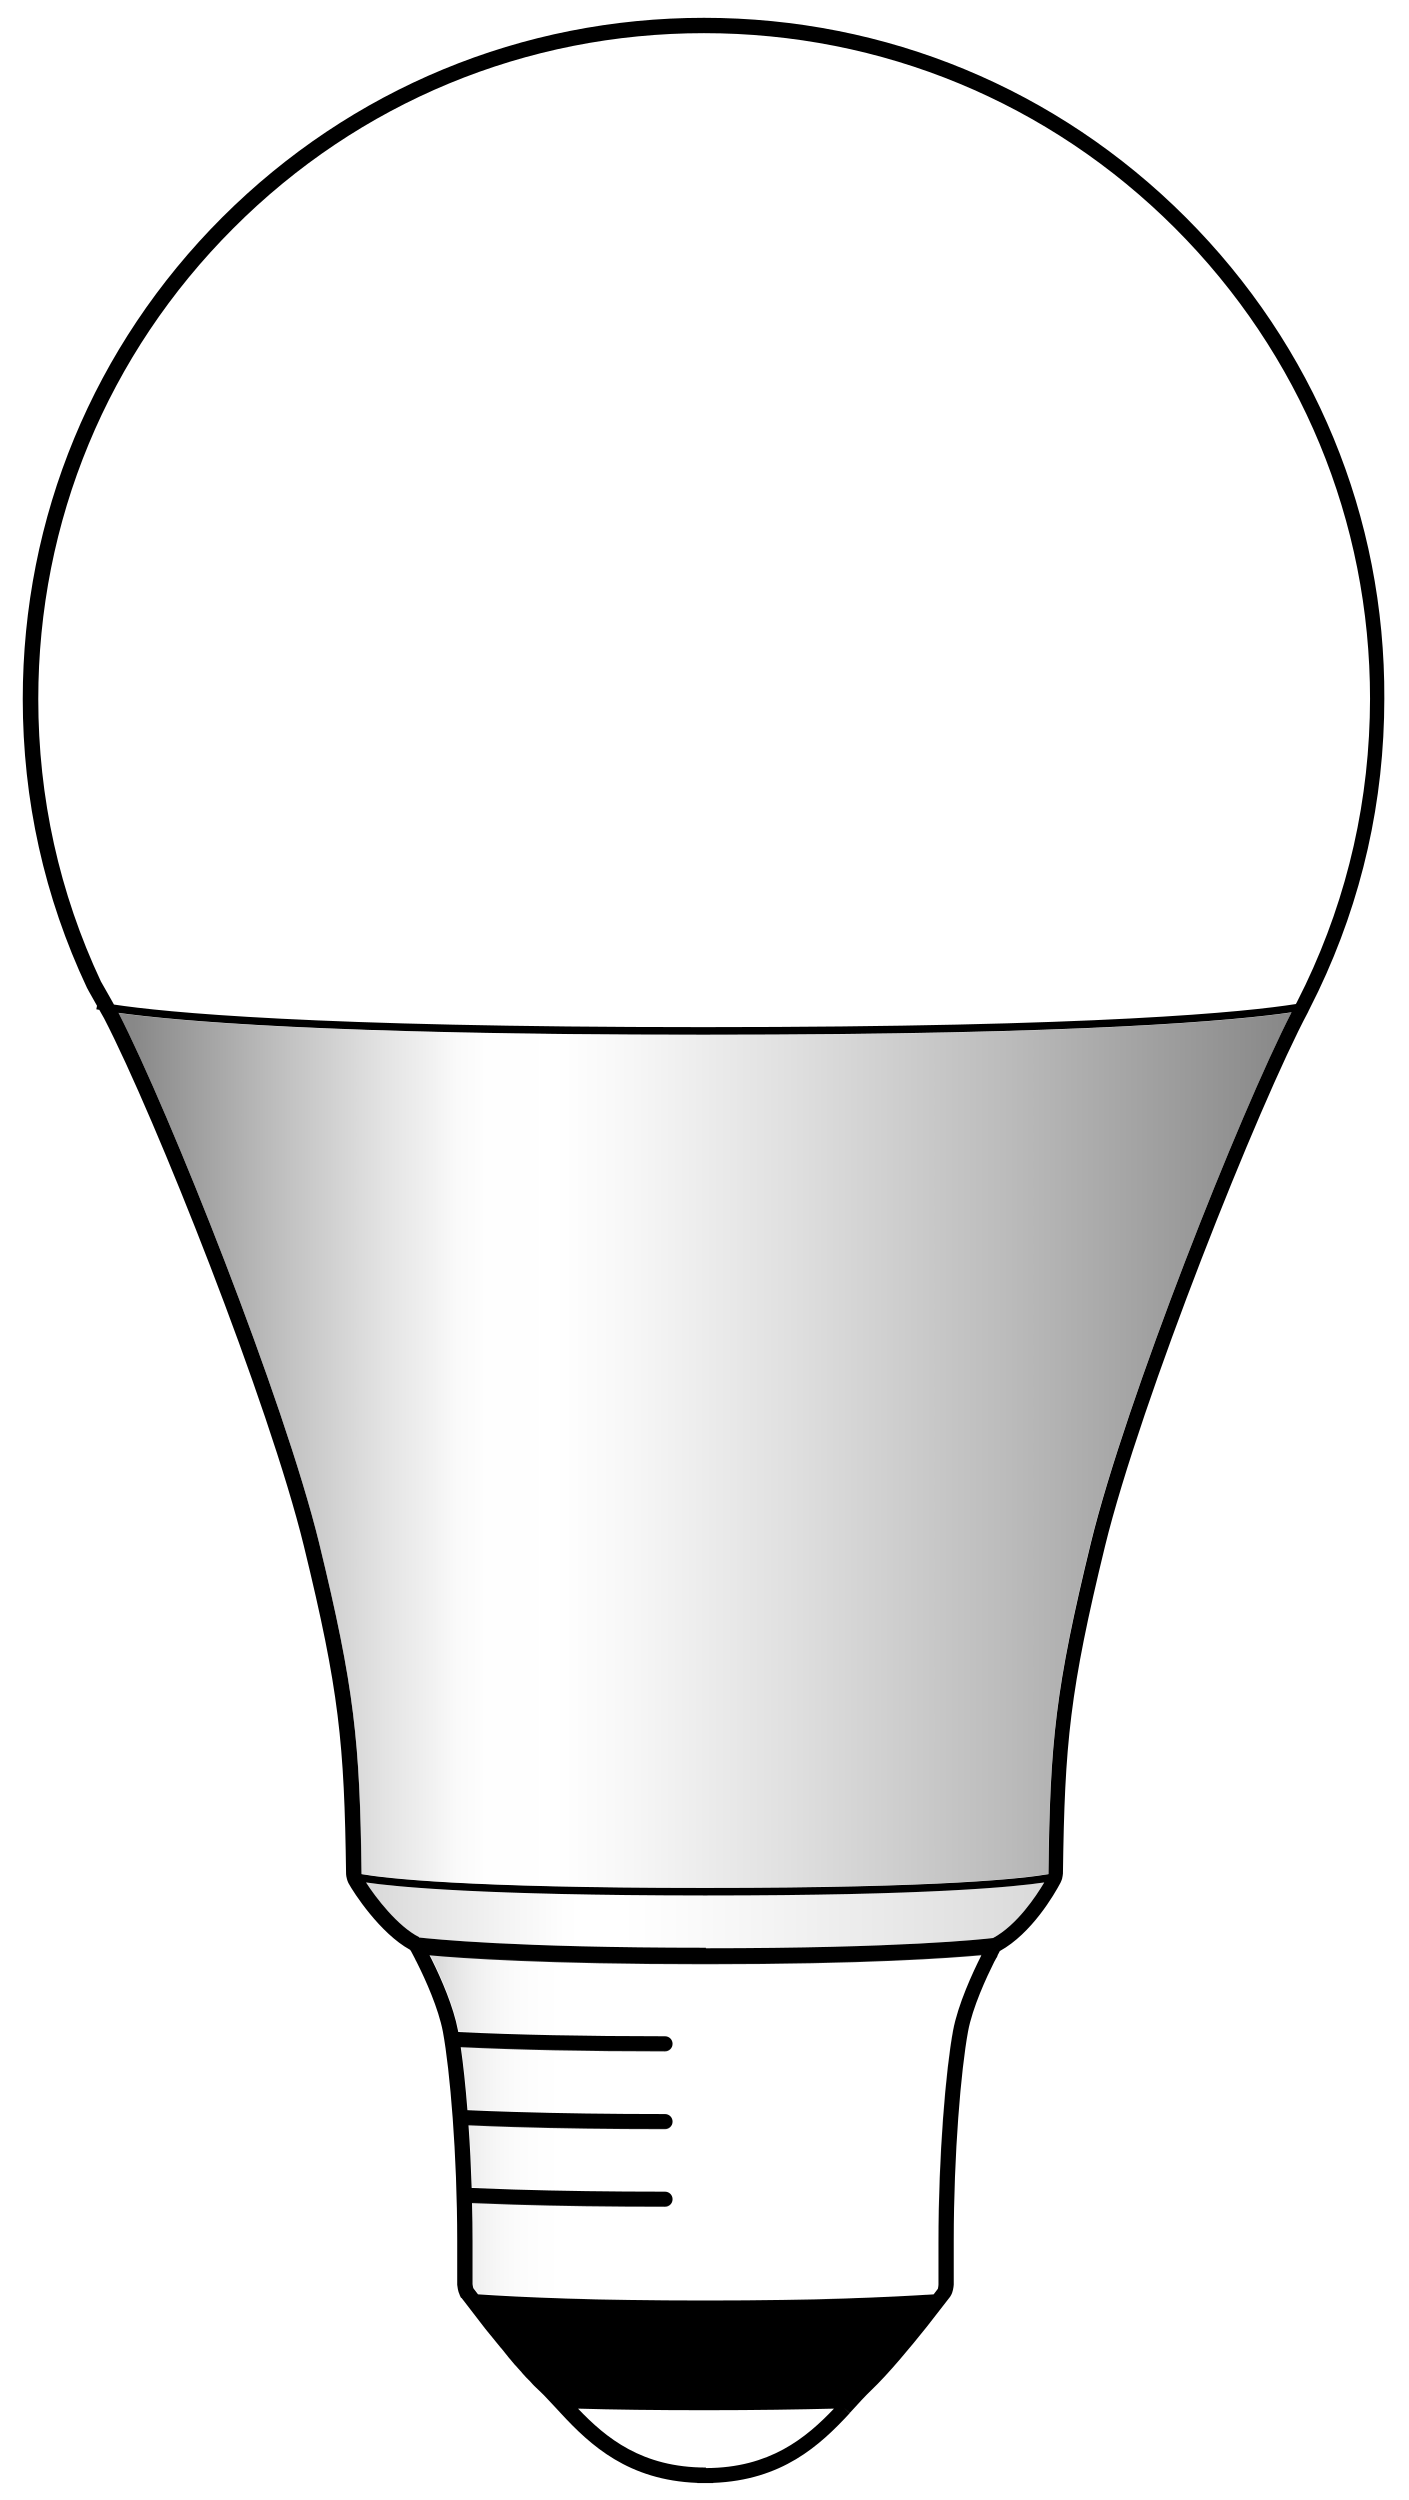
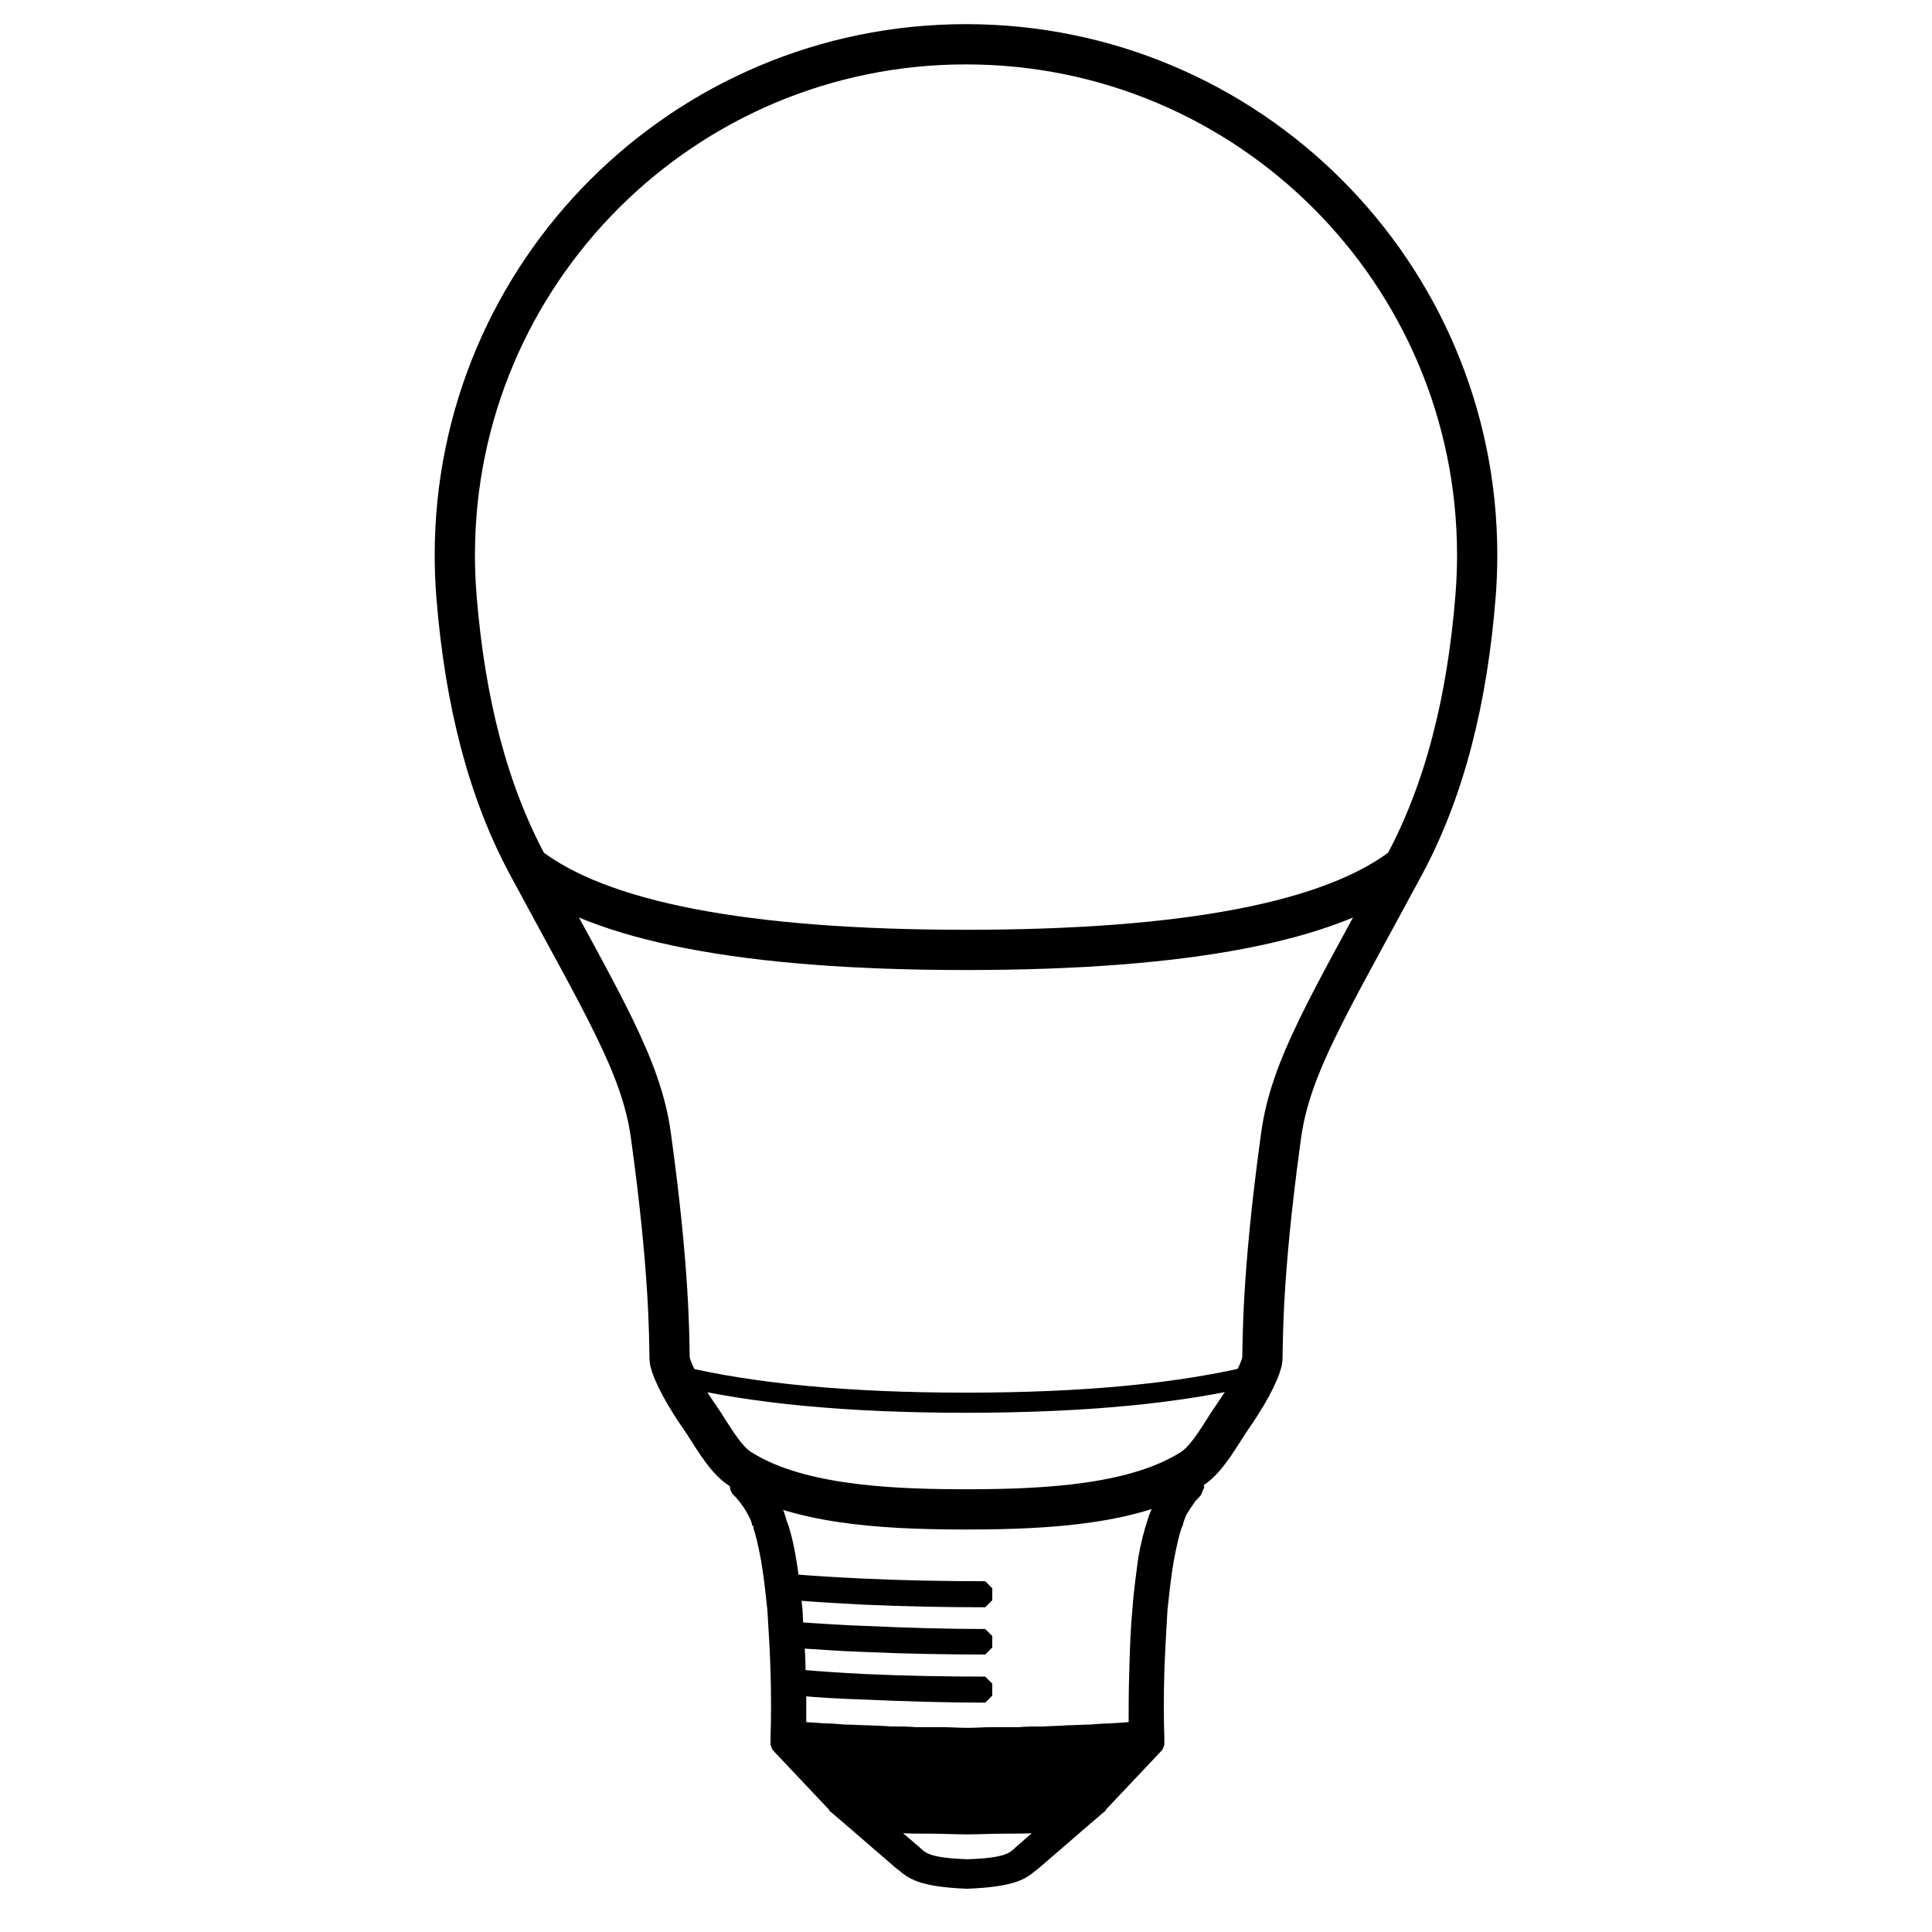
- <svg xmlns="http://www.w3.org/2000/svg" version="1.1" id="Layer_1" x="0px" y="0px" viewBox="0 0 798.3 1417.3" style="enable-background:new 0 0 798.3 1417.3;" xml:space="preserve">
+ <svg xmlns="http://www.w3.org/2000/svg" width="960px" height="960px" viewBox="0 0 960 960" version="1.1">
  <style type="text/css">
- 	.base{opacity:0.5;fill:url(#SVGID_1_);}
- 	.base2{opacity:0.16;fill:url(#SVGID_2_);}
- 	.fitting{opacity:0.16;fill:url(#SVGID_3_);}
+       #pair {
+         animation-name: toggles;
+         animation-delay: 3s;
+         animation-duration: 14.2s;
+         animation-iteration-count: infinite;
+         opacity: 0;
+       }

- 	
- 	.pair {
- 		animation-name: toggles;
- 		animation-delay: 3s;
- 		animation-duration: 14.2s;
- 		animation-iteration-count: infinite;
- 		fill:url(#light);
- 		opacity: 0;
- 	}
- 	
- 	@keyframes toggles {
- 		1%,	/* low toggle 1 */
- 		6%,	/* low toggle 1 */
- 		10%,	/* low toggle 2 */
- 		15%,	/* low toggle 2 */
- 		18%,	/* low toggle 3 */
- 		23%,	/* low toggle 3 */
- 		27%,	/* low toggle 4 */
- 		32%,	/* low toggle 4 */
- 		35%,	/* low toggle 5 */
- 		40%,	/* low toggle 5 */
- 		44%,	/* low toggle 6 */
- 		48%	/* low toggle 6 */
- 		{
- 			opacity: 0;
- 		}
- 		3%,	/* high toggle 1 */
- 		5%,	/* high toggle 1 */
- 		11%,	/* high toggle 2 */
- 		13%,	/* high toggle 2 */
- 		20%,	/* high toggle 3 */
- 		22%,	/* high toggle 3 */
- 		28%,	/* high toggle 4 */
- 		30%,	/* high toggle 4 */
- 		36%,	/* high toggle 5 */
- 		39%,	/* high toggle 5 */
- 		45%,	/* high toggle 6 */
- 		47%	/* high toggle 6 */
- 		{
- 			opacity: 1;
- 		}
- 	}
- </style>
-   <path d="M672.2,123.2C599.3,50.3,502.3,10.1,399.1,10.1C296,10.1,199,50.3,126,123.2C53.1,196.1,12.9,293.1,12.9,396.3  c0,57.2,12.2,112.3,36.4,163.7c0.2,0.4,0.7,1.4,5.3,9.5l0.4,0.7l-0.4,2c0.5,0.1,1.1,0.2,1.7,0.3l1,1.8c0.8,1.5,1.5,2.6,1.7,3  c28.8,55.6,93.6,218.5,113.3,299.3c20,82,22.9,111.6,23.9,185.9c0,0.6,0.2,1.7,0.5,2.8c0.1,0.5,0.4,1.3,0.8,2.2  c2.9,5.4,17.9,28.5,35,37.9c0,0.1,0.1,0.2,0.2,0.3c0,0.1,0.1,0.2,0.2,0.3l0.2,0.3c0.5,0.9,1.2,2.3,2.2,4.2c0.1,0.3,0.3,0.6,0.4,0.9  l0.2,0.3c0.3,0.6,0.6,1.2,0.9,1.8l0,0c4.3,8.6,11.8,25.1,14.3,38.4c4,21.7,8.1,69.4,8.1,118.5v24.2c0,0.2,0,0.4,0,0.7  c0.1,0.9,0.4,3.7,1.4,5.7c0,0,0,0,0,0l0,0c0,0,0,0,0,0.1l0.7,1.5l0.4,0.2c2.1,2.8,6.9,9,12.7,16.5l0,0l0.1,0.1l0,0  c0,0,0.1,0.1,0.1,0.1l0,0c0,0.1,0.1,0.1,0.1,0.2c0.5,0.7,1.1,1.3,1.6,2c0,0,0.1,0.1,0.1,0.1c0.6,0.7,1.1,1.4,1.7,2.1  c0,0,0.1,0.1,0.1,0.1c1.8,2.3,3.8,4.6,5.7,7c0.1,0.1,0.2,0.2,0.3,0.3c0.6,0.7,1.2,1.4,1.7,2.1c0.1,0.1,0.2,0.3,0.3,0.4  c0.6,0.7,1.2,1.4,1.7,2.1c0.1,0.1,0.2,0.2,0.2,0.3c0.6,0.7,1.2,1.4,1.8,2.1c0.1,0.2,0.3,0.3,0.4,0.5c0.5,0.6,1.1,1.3,1.6,1.9  c0.2,0.2,0.4,0.4,0.6,0.6c0.5,0.6,1,1.2,1.5,1.7c0.3,0.4,0.6,0.7,0.9,1c0.4,0.4,0.8,0.8,1.1,1.3c0.4,0.4,0.7,0.8,1,1.1  c0.3,0.4,0.7,0.7,1,1.1c0.4,0.4,0.7,0.8,1.1,1.1c0.3,0.3,0.6,0.7,1,1c0.4,0.4,0.8,0.8,1.1,1.2c0.3,0.3,0.6,0.6,0.8,0.9  c0.6,0.6,1.1,1.2,1.7,1.7c0.1,0.1,0.1,0.1,0.2,0.2c0.6,0.6,1.2,1.2,1.9,1.8c1.6,1.5,3.3,3.2,5.3,5.4c1.4,1.5,2.9,3.1,4.4,4.7  l2.4,2.6l0,0l0,0c17,18.4,38.4,38,77.4,39.5v0.1h4.7l4.3,0v-0.1c39-1.5,60.4-21.1,77.4-39.5l-3.2-3l3.2,2.9l2.4-2.6  c1.5-1.7,3-3.3,4.4-4.8c2.1-2.2,3.8-4,5.3-5.4c9.7-9.2,22.6-24.8,31.7-36.2l-3.4-2.7l3.4,2.7c6.2-7.9,11.3-14.5,13.2-17l0.1-0.2  c0,0,0,0,0,0l0.3-0.5c1.1-1.8,1.5-4.6,1.6-6.1c0-0.3,0-0.6,0-0.8v-24.2c0-49.1,4.1-96.8,8.1-118.5c2.5-13.6,10.5-30.8,15-39.8  l0.1-0.1l0,0c0-0.1,0.1-0.2,0.1-0.2l0.8-1.5l0,0l0.1-0.1c0.1-0.2,0.2-0.3,0.3-0.5l0.2-0.4l0-0.1l0.1-0.3c0.1-0.2,0.2-0.3,0.2-0.5  l0.5-0.9c0.3-0.5,0.5-0.9,0.6-1.2c18.1-10,30.9-32.1,34.4-38.7c0.4-0.7,0.6-1.5,0.9-2.2c0.3-1.1,0.4-2.3,0.5-3  c1-74.1,3.9-103.7,23.9-185.8c20-81.8,87.2-250.6,115.2-302.9l0-0.1c0.1-0.1,0.2-0.4,0.4-0.8l0.1-0.2c1.1-2.1,5.2-10.4,5.2-10.5  c24.8-52,37.4-107.8,37.4-165.8C785.3,293.1,745.1,196.1,672.2,123.2z M400.3,1399.2l-0.1,0l0,0v-0.3c-36.2,0-56.6-16.7-72.5-33.4  c20.1,0.6,44.1,0.9,72.5,0.9c28.5,0,52.6-0.4,72.6-0.9C456.8,1382.3,436.3,1399.1,400.3,1399.2z M531.8,1297.4  c-0.6,0.8-1.5,1.9-2.5,3.3c-24.5,1.6-65.9,3.5-129.2,3.5c-63.3,0-104.6-1.8-129.1-3.5c-1-1.3-1.9-2.5-2.6-3.4l-0.2-0.6  c-0.1-0.6-0.3-1.4-0.3-1.8v-24.2c0-7.3-0.1-14.6-0.3-21.7c7.2,0.3,15.1,0.6,23.8,0.9c25.8,0.8,54.6,1.2,85.6,1.2  c2.4,0,4.3-1.9,4.3-4.3c0-2.4-1.9-4.3-4.3-4.3c-30.9,0-59.6-0.4-85.4-1.2c-8.8-0.3-16.9-0.6-24.2-0.9c-0.4-12.4-1-24.4-1.8-35.5  c7.9,0.4,16.5,0.7,25.8,1c25.8,0.8,54.6,1.2,85.6,1.2c2.4,0,4.3-1.9,4.3-4.3c0-2.4-1.9-4.3-4.3-4.3c-30.9,0-59.6-0.4-85.4-1.2  c-9.6-0.3-18.5-0.6-26.6-1c-1.1-13.9-2.4-26.1-3.8-35.7c32.5,1.6,71.4,2.4,115.8,2.4c2.4,0,4.3-1.9,4.3-4.3c0-2.4-1.9-4.3-4.3-4.3  c-45.1,0-84.5-0.8-117.2-2.4c-0.1-0.3-0.1-0.7-0.2-1c-2.5-13.2-9.3-28.9-14.8-40c-0.2-0.3-0.3-0.7-0.5-1l0,0c-0.3-0.5-0.5-1-0.8-1.5  c17.7,1.7,65.6,5.1,156.4,5.1c90.9,0,138.7-3.5,156.4-5.1c0,0.1-0.1,0.1-0.1,0.2c0,0,0,0.1,0,0.1c-4.8,9.5-13.1,27.5-15.9,42.3  c-4.1,22.1-8.3,70.5-8.3,120.1l0,24.1c0,0.5-0.2,1.6-0.3,2.2L531.8,1297.4z M563,1098.7c-5.8,0.7-52.1,5.8-162.8,5.8c0,0,0,0,0,0  v-0.3c-108.9,0-155.5-5-162.7-5.8l0.1-0.2c-12.1-6.1-24.6-22.4-30.1-31c16.9,2.5,65.7,7.3,191.7,7.4l0-2.2v2.2h1  c126.2,0,175-4.9,191.8-7.4C587.3,1075.1,576.6,1091.3,563,1098.7z M618.5,874.5c-20.2,82.9-23.2,112.8-24.1,187.6  c0,0.1,0,0.2,0,0.4c-13.1,2.3-59,7.8-194.2,7.8h-1c-135.2,0-181.1-5.5-194.2-7.8c0-0.1,0-0.2,0-0.2c0,0,0,0,0,0  c-1-74.9-3.9-104.8-24.1-187.7C161,793.6,96.3,631,67.2,574.2c31.4,4.4,117.6,12.4,331,12.4h1c216.9,0,302.3-8.2,333-12.7  C702.8,631.1,638.1,794.3,618.5,874.5z M740.1,558.3c0,0-3.7,7.6-5,10.1l-0.4,0.7c0,0,0,0,0,0.1c-27.7,4.4-110.9,13.1-335.5,13.1h-1  c-221.1,0-305.3-8.5-333.6-12.8l-2.4-4.3c-2-3.5-4.7-8.3-5-8.8c-23.6-50.3-35.5-104.2-35.5-160.1c0-100.8,39.3-195.6,110.6-266.9  C203.5,58,298.3,18.8,399.1,18.8C500,18.8,594.8,58,666.1,129.3c71.3,71.3,110.6,166.1,110.6,266.9  C776.6,453,764.3,507.5,740.1,558.3z" />
-   <linearGradient id="SVGID_1_" gradientUnits="userSpaceOnUse" x1="67.183" y1="822.105" x2="732.23" y2="822.105">
-     <stop offset="1.362179e-02" style="stop-color:#121212" />
-     <stop offset="0.136" style="stop-color:#7E7E7E" />
-     <stop offset="0.228" style="stop-color:#C9C9C9" />
-     <stop offset="0.27" style="stop-color:#E6E6E6" />
-     <stop offset="0.275" style="stop-color:#EBEBEB" />
-     <stop offset="0.29" style="stop-color:#F6F6F6" />
-     <stop offset="0.312" style="stop-color:#FDFDFD" />
-     <stop offset="0.374" style="stop-color:#FFFFFF" />
-     <stop offset="0.441" style="stop-color:#EEEEEE" />
-     <stop offset="0.572" style="stop-color:#C1C1C1" />
-     <stop offset="0.758" style="stop-color:#787878" />
-     <stop offset="0.987" style="stop-color:#151515" />
-     <stop offset="1" style="stop-color:#0F0F0F" />
-   </linearGradient>
-   <path class="base" d="M732.2,574c-30.8,4.5-116.2,12.7-333,12.7h-1c-213.4,0-299.6-8-331-12.4C96.3,631,161,793.6,180.8,874.5  c20.2,82.9,23.2,112.8,24.1,187.7c0,0,0,0,0,0c0,0,0,0.1,0,0.2c13.1,2.3,59,7.8,194.2,7.8h1c135.2,0,181.1-5.5,194.2-7.8  c0-0.2,0-0.3,0-0.4c1-74.8,3.9-104.7,24.1-187.6C638.1,794.3,702.8,631.1,732.2,574z" />
-   <linearGradient id="SVGID_2_" gradientUnits="userSpaceOnUse" x1="207.439" y1="1085.88" x2="591.948" y2="1085.88">
-     <stop offset="1.362179e-02" style="stop-color:#121212" />
-     <stop offset="0.136" style="stop-color:#7E7E7E" />
-     <stop offset="0.228" style="stop-color:#C9C9C9" />
-     <stop offset="0.27" style="stop-color:#E6E6E6" />
-     <stop offset="0.275" style="stop-color:#EBEBEB" />
-     <stop offset="0.29" style="stop-color:#F6F6F6" />
-     <stop offset="0.312" style="stop-color:#FDFDFD" />
-     <stop offset="0.374" style="stop-color:#FFFFFF" />
-     <stop offset="0.441" style="stop-color:#EEEEEE" />
-     <stop offset="0.572" style="stop-color:#C1C1C1" />
-     <stop offset="0.758" style="stop-color:#787878" />
-     <stop offset="0.987" style="stop-color:#151515" />
-     <stop offset="1" style="stop-color:#0F0F0F" />
-   </linearGradient>
-   <path class="base2" d="M591.9,1067.2c-16.8,2.5-65.6,7.3-191.8,7.4h-1v-2.2l0,2.2c-125.9,0-174.8-4.8-191.7-7.4  c5.5,8.6,18,24.8,30.1,31l-0.1,0.2c7.1,0.8,53.8,5.8,162.7,5.8v0.3c0,0,0,0,0,0c110.8,0,157.1-5.1,162.8-5.8  C576.6,1091.3,587.3,1075.1,591.9,1067.2z" />
-   <linearGradient id="SVGID_3_" gradientUnits="userSpaceOnUse" x1="243.697" y1="1206.171" x2="556.573" y2="1206.171">
-     <stop offset="1.362179e-02" style="stop-color:#121212" />
-     <stop offset="3.422726e-02" style="stop-color:#444444" />
-     <stop offset="5.551940e-02" style="stop-color:#6F6F6F" />
-     <stop offset="7.846995e-02" style="stop-color:#969696" />
-     <stop offset="0.103" style="stop-color:#B7B7B7" />
-     <stop offset="0.129" style="stop-color:#D1D1D1" />
-     <stop offset="0.157" style="stop-color:#E6E6E6" />
-     <stop offset="0.189" style="stop-color:#F4F4F4" />
-     <stop offset="0.228" style="stop-color:#FCFCFC" />
-     <stop offset="0.291" style="stop-color:#FFFFFF" />
-   </linearGradient>
-   <path class="fitting" d="M525.4,1301c0.5,0,1-0.1,1.5-0.1c0.8-0.1,1.6-0.1,2.4-0.2c1.1-1.4,1.9-2.5,2.5-3.3l0.1-0.3  c0.2-0.6,0.3-1.7,0.3-2.2l0-24.1c0-49.6,4.2-98,8.3-120.1c2.7-14.8,11.1-32.7,15.9-42.3c0,0,0-0.1,0-0.1c0-0.1,0.1-0.1,0.1-0.2  c-17.7,1.7-65.6,5.1-156.4,5.1c-90.9,0-138.7-3.5-156.4-5.1c0.2,0.5,0.5,1,0.8,1.5l0,0c0.2,0.3,0.3,0.7,0.5,1  c5.5,11.1,12.3,26.8,14.8,40c0.1,0.3,0.1,0.7,0.2,1c32.7,1.6,72.1,2.4,117.2,2.4c2.4,0,4.3,1.9,4.3,4.3c0,2.4-1.9,4.3-4.3,4.3  c-44.4,0-83.3-0.8-115.8-2.4c1.4,9.6,2.7,21.8,3.8,35.7c8.1,0.4,17,0.7,26.6,1c25.8,0.8,54.5,1.2,85.4,1.2c2.4,0,4.3,1.9,4.3,4.3  c0,2.4-1.9,4.3-4.3,4.3c-31,0-59.8-0.4-85.6-1.2c-9.3-0.3-18-0.6-25.8-1c0.8,11.1,1.4,23.1,1.8,35.5c7.3,0.3,15.4,0.6,24.2,0.9  c25.8,0.8,54.5,1.2,85.4,1.2c2.4,0,4.3,1.9,4.3,4.3c0,2.4-1.9,4.3-4.3,4.3c-31,0-59.8-0.4-85.6-1.2c-8.7-0.3-16.6-0.6-23.8-0.9  c0.2,7.2,0.3,14.4,0.3,21.7v24.2c0,0.3,0.1,1.1,0.3,1.8l0.2,0.6c0.7,0.9,1.6,2.1,2.6,3.4c2.2,0.1,4.6,0.3,7.1,0.4c0.1,0,0.2,0,0.3,0  c0.7,0,1.4,0.1,2.1,0.1c0.2,0,0.4,0,0.6,0c0.6,0,1.3,0.1,2,0.1c0.3,0,0.5,0,0.8,0c0.6,0,1.2,0.1,1.8,0.1c0.4,0,0.8,0,1.1,0.1  c0.6,0,1.2,0.1,1.8,0.1c0.4,0,0.8,0,1.2,0.1c0.6,0,1.2,0.1,1.9,0.1c0.4,0,0.8,0,1.3,0.1c0.6,0,1.2,0.1,1.8,0.1c0.5,0,0.9,0,1.4,0.1  c0.6,0,1.2,0.1,1.8,0.1c0.5,0,1,0,1.5,0.1c0.6,0,1.2,0.1,1.8,0.1c0.6,0,1.1,0,1.7,0.1c0.6,0,1.2,0,1.8,0.1c0.6,0,1.1,0,1.7,0.1  c0.6,0,1.3,0,1.9,0.1c0.6,0,1.1,0,1.7,0.1c0.7,0,1.3,0,2,0.1c0.6,0,1.2,0,1.9,0.1c0.7,0,1.3,0,2,0.1c0.6,0,1.3,0,1.9,0.1  c0.7,0,1.4,0,2.1,0.1c0.6,0,1.3,0,1.9,0.1c0.7,0,1.4,0,2.2,0.1c0.7,0,1.3,0,2,0.1c0.7,0,1.4,0,2.1,0.1c0.7,0,1.4,0,2.2,0.1  c0.7,0,1.5,0,2.2,0.1c0.7,0,1.5,0,2.2,0.1c0.7,0,1.5,0,2.2,0.1c0.8,0,1.6,0,2.4,0.1c0.7,0,1.5,0,2.2,0c0.8,0,1.6,0,2.5,0.1  c0.7,0,1.5,0,2.3,0c0.8,0,1.6,0,2.5,0c0.8,0,1.6,0,2.4,0c0.8,0,1.7,0,2.6,0c0.8,0,1.6,0,2.3,0c0.9,0,1.8,0,2.7,0c0.8,0,1.6,0,2.4,0  c0.9,0,1.8,0,2.6,0c0.9,0,1.7,0,2.6,0c0.9,0,1.8,0,2.7,0c0.8,0,1.7,0,2.5,0c1,0,2.1,0,3.1,0c0.8,0,1.5,0,2.3,0c1.1,0,2.2,0,3.2,0  c0.8,0,1.6,0,2.4,0c1.1,0,2.3,0,3.4,0c0.8,0,1.5,0,2.3,0c1.3,0,2.6,0,3.9,0c0.7,0,1.3,0,2,0c2,0,4,0,6,0c2,0,4,0,6,0  c0.7,0,1.4,0,2.1,0c1.2,0,2.5,0,3.7,0c0.8,0,1.7,0,2.5,0c1.1,0,2.2,0,3.2,0c0.8,0,1.6,0,2.4,0c1.1,0,2.1,0,3.2,0c0.8,0,1.5,0,2.3,0  c1.1,0,2.1,0,3.2,0c0.8,0,1.6,0,2.3,0c1,0,2,0,3,0c0.8,0,1.7,0,2.5,0c0.9,0,1.8,0,2.7,0c0.8,0,1.6,0,2.4,0c0.9,0,1.8,0,2.7,0  c0.8,0,1.6,0,2.3,0c0.9,0,1.7,0,2.6,0c0.8,0,1.6,0,2.3,0c0.8,0,1.7,0,2.5,0c0.7,0,1.5,0,2.2,0c0.8,0,1.7,0,2.5-0.1  c0.7,0,1.4,0,2.2,0c0.8,0,1.6,0,2.4-0.1c0.7,0,1.4,0,2.1-0.1c0.8,0,1.6,0,2.3-0.1c0.7,0,1.4,0,2.1-0.1c0.7,0,1.5,0,2.2-0.1  c0.7,0,1.4,0,2.1-0.1c0.7,0,1.4,0,2.1-0.1c0.7,0,1.4,0,2.1-0.1c0.7,0,1.3,0,2-0.1c0.7,0,1.3,0,2-0.1c0.7,0,1.3,0,2-0.1  c0.7,0,1.3,0,1.9-0.1c0.6,0,1.3,0,1.9-0.1c0.6,0,1.3,0,1.9-0.1c0.6,0,1.2,0,1.9-0.1c0.6,0,1.2,0,1.8-0.1c0.6,0,1.2,0,1.8-0.1  c0.6,0,1.2,0,1.8-0.1c0.6,0,1.2-0.1,1.8-0.1c0.6,0,1.1,0,1.7-0.1c0.6,0,1.1,0,1.7-0.1c0.6,0,1.1,0,1.7-0.1c0.6,0,1.1-0.1,1.6-0.1  c0.5,0,1.1-0.1,1.6-0.1c0.5,0,1,0,1.5-0.1c0.5,0,1.1-0.1,1.6-0.1c0.5,0,1-0.1,1.5-0.1c0.5,0,1-0.1,1.5-0.1c0.5,0,1-0.1,1.5-0.1  c0.5,0,1-0.1,1.5-0.1c0.4,0,0.9,0,1.3-0.1c0.5,0,1-0.1,1.5-0.1c0.4,0,0.8,0,1.2-0.1c0.5,0,1-0.1,1.5-0.1c0.4,0,0.7,0,1.1-0.1  c0.5,0,1-0.1,1.5-0.1C524.8,1301.1,525.1,1301,525.4,1301z" />
-   <radialGradient id="light" cx="399.123" cy="300.538" r="333.084" gradientUnits="userSpaceOnUse">
-     <stop offset="0" style="stop-color:#FFFFE8" />
-     <stop offset="1.299973e-03" style="stop-color:#FFFFE7" />
-     <stop offset="1" style="stop-color:#FFD87F;stop-opacity:0.9" />
-   </radialGradient>
-   <path class="pair" d="M776.6,396.3c0-100.8-39.3-195.6-110.6-266.9C594.8,58,500,18.8,399.1,18.8c-100.8,0-195.6,39.3-266.9,110.6  C60.9,200.7,21.6,295.5,21.6,396.3c0,55.9,12,109.8,35.5,160.1c0.3,0.5,3,5.3,5,8.8l2.4,4.3c28.3,4.3,112.5,12.8,333.6,12.8h1  c224.7,0,307.9-8.7,335.5-13.1c0,0,0,0,0-0.1l0.4-0.7c1.3-2.5,5-10.1,5-10.1C764.3,507.5,776.6,453,776.6,396.3z" />
+       @keyframes toggles {
+         1%,	/* low toggle 1 */
+         6%,	/* low toggle 1 */
+         10%,	/* low toggle 2 */
+         15%,	/* low toggle 2 */
+         18%,	/* low toggle 3 */
+         23%,	/* low toggle 3 */
+         27%,	/* low toggle 4 */
+         32%,	/* low toggle 4 */
+         35%,	/* low toggle 5 */
+         40%,	/* low toggle 5 */
+         44%,	/* low toggle 6 */
+         48%	/* low toggle 6 */
+         {
+           opacity: 0;
+         }
+         3%,	/* high toggle 1 */
+         5%,	/* high toggle 1 */
+         11%,	/* high toggle 2 */
+         13%,	/* high toggle 2 */
+         20%,	/* high toggle 3 */
+         22%,	/* high toggle 3 */
+         28%,	/* high toggle 4 */
+         30%,	/* high toggle 4 */
+         36%,	/* high toggle 5 */
+         39%,	/* high toggle 5 */
+         45%,	/* high toggle 6 */
+         47%	/* high toggle 6 */
+         {
+           opacity: 1;
+         }
+       }
+     </style>
+   <g id="dimmable_bulb/learnmode" stroke="none" stroke-width="1" fill="none" fill-rule="evenodd">
+     <path d="M481,22 C621.28,22 735,135.72 735,276 C735,331.767 716.712,389.199 685.863,438.16 C646.979,460.719 578.359,472 480,472 C382.424,472 314.116,460.898 275.075,438.695 C244.785,389.619 227,331.971 227,276 C227,135.72 340.72,22 481,22 Z" id="pair" fill="#FFF67A" />
+     <path d="M480,22 C620.28,22 734,135.62 734,275.777 C734,282.495 733.739,289.152 733.226,295.739 C729.109,347.883 717.823,392.574 697.818,429.814 L695.619,433.901 C660.051,499.918 641.304,530.188 636.625,563.891 L636.058,568.021 C626.99,634.752 627.562,666.085 627.267,675.267 L627.255,675.474 C626.991,678.669 622.926,688.808 612.819,703.423 L612.121,704.426 C607.072,711.631 600.278,724.72 592.339,729.816 C564.758,747.518 520.37,749.909 482.321,750 L478.841,750 L475.377,749.99 C437.852,749.807 394.688,747.162 367.661,729.816 C359.722,724.72 352.928,711.631 347.879,704.426 L347.181,703.423 C336.845,688.476 332.827,678.21 332.733,675.267 L332.708,674.361 C332.459,663.918 332.744,631.377 323.375,563.891 C318.6,529.5 299.178,498.684 262.182,429.814 C242.378,392.946 231.133,348.774 226.9,297.299 L226.774,295.737 C226.261,289.152 226,282.495 226,275.777 C226,135.62 339.72,22 480,22 Z" id="Path" stroke="#000000" stroke-width="20" stroke-linejoin="round" />
+     <path d="M262,430 C297.759,458 370.426,472 480,472 C589.574,472 662.241,458 698,430" id="Path-19" stroke="#000000" stroke-width="20" />
+     <path d="M337,683.569 C374.236,692.523 421.848,697 479.837,697 C539.04,697 587.427,692.333 625,683" id="Path-19" stroke="#000000" stroke-width="10" />
+     <path d="M593.092,732 L595,739.828 C594.393,740.172 594.047,740.775 593.092,741.72 C592.485,742.322 592.139,742.925 591.531,743.268 C589.711,745.849 588.063,748.343 586.503,750.838 C585.548,753.074 584.594,755.225 584.248,757.461 L583.902,757.805 C582.341,762.192 581.126,768.127 579.825,774.751 C578.524,782.32 577.572,790.75 576.617,799.867 C576.01,809.931 575.404,820.597 575.056,830.662 C574.709,842.275 574.709,853.284 575.056,863.606 L575.056,867.047 L546.874,896.895 L547.222,896.895 L537.683,905.067 L513.316,926.141 L512.709,926.484 C508.287,930.269 503.865,934.054 480.713,935 L480.365,935 C457.56,934.054 453.138,930.269 448.715,926.484 L448.108,926.141 L423.741,905.067 L414.203,896.895 L414.551,896.895 L386.369,867.047 L386.369,863.606 C386.715,853.284 386.715,842.275 386.369,830.662 C386.108,820.597 385.414,809.931 384.807,799.867 C383.853,790.75 382.9,782.32 381.6,774.751 C380.385,768.127 379.084,762.192 377.524,757.805 L377.176,757.805 L377.176,757.461 C376.916,755.225 375.963,753.074 374.663,750.838 C373.448,748.257 371.54,745.763 369.632,743.268 C369.286,743.01 368.679,742.322 368.332,741.72 C367.726,741.118 367.031,740.43 366.425,739.828 L365,732 L370.5,733.893 C373.866,734.106 377.707,734.612 381.629,735.121 C383.134,737.756 384.862,740.889 386.811,744.519 C386.172,744.472 385.533,744.427 384.895,744.386 L381.426,743.785 C382.727,745.333 383.68,747.226 384.635,748.773 C385.935,751.268 386.888,754.107 387.496,756.601 C388.103,758.149 389.071,760.342 390.705,767.525 C391.051,769.675 391.658,771.912 392.005,774.406 C392.611,777.847 393.218,781.633 393.566,785.675 C404.665,786.621 416.719,787.309 429.378,787.911 C449.67,788.857 470.914,789.201 489.558,789.201 L489.558,795.136 C470.914,795.136 449.67,794.792 429.119,793.846 C416.804,793.158 405.012,792.556 394.607,791.61 C394.607,794.105 394.867,796.599 395.213,799.437 C395.474,802.62 395.474,806.061 395.82,809.501 C406.225,810.103 417.671,811.05 429.378,811.394 C449.67,812.34 470.914,812.942 489.558,812.942 L489.558,818.62 C470.914,818.62 449.67,818.275 429.119,817.33 C417.671,816.985 406.313,816.039 396.167,815.436 C396.427,820.167 396.774,824.898 396.774,829.887 L396.774,833.07 C406.919,834.016 418.019,834.704 429.378,835.306 C449.67,836.253 470.914,836.597 489.558,836.597 L489.558,842.532 C470.914,842.532 449.67,841.93 429.119,840.984 C418.019,840.639 406.919,840.037 397.12,839.091 L397.12,858.875 L400.589,859.219 C403.451,859.478 406.313,859.478 408.827,859.821 C412.643,859.821 416.112,860.079 419.58,860.423 C423.395,860.423 427.21,860.768 430.678,860.768 C434.841,861.025 438.916,861.025 442.732,861.369 C446.807,861.369 450.97,861.369 455.045,861.714 L468.052,861.714 C472.127,861.714 476.636,862.058 480.713,862.058 C484.788,862.058 488.951,861.714 493.372,861.714 L506.379,861.714 C510.108,861.369 514.271,861.369 518.692,861.369 C522.509,861.111 526.671,861.111 530.746,860.768 C534.215,860.768 538.029,860.423 541.846,860.423 C545.314,860.165 548.783,859.821 552.251,859.821 C554.853,859.563 557.627,859.563 560.835,859.219 L564.304,858.875 C564.304,849.757 564.304,840.037 564.65,829.973 C564.911,819.651 565.258,809.243 566.211,799.523 C566.818,790.406 568.119,781.976 569.073,774.406 C570.287,767.525 571.935,761.246 573.496,756.515 C574.189,754.02 575.404,751.182 576.704,748.687 C577.657,746.796 578.611,745.247 579.739,743.785 L576.973,744.034 L584.373,734.518 C586.58,734.243 588.674,733.928 590.664,733.634 L593.092,732 Z M522.509,906.958 C520.253,907.303 517.739,907.303 514.877,907.303 C509.762,907.647 504.385,907.647 498.401,907.647 C492.765,907.647 486.695,907.991 480.713,907.991 C474.383,907.991 468.399,907.647 462.677,907.647 C456.953,907.647 451.576,907.647 446.547,907.303 C443.685,907.303 441.171,907.303 438.657,906.958 L454.525,920.463 L455.132,921.065 L455.325,921.236 C458.472,924.016 461.848,926.754 480.799,927.344 C500.136,926.742 503.258,923.904 506.467,921.065 L507.073,920.463 L522.509,906.958 Z" id="Combined-Shape" stroke="#000000" stroke-width="7" fill="#000000" stroke-linejoin="bevel" />
+   </g>
</svg>
